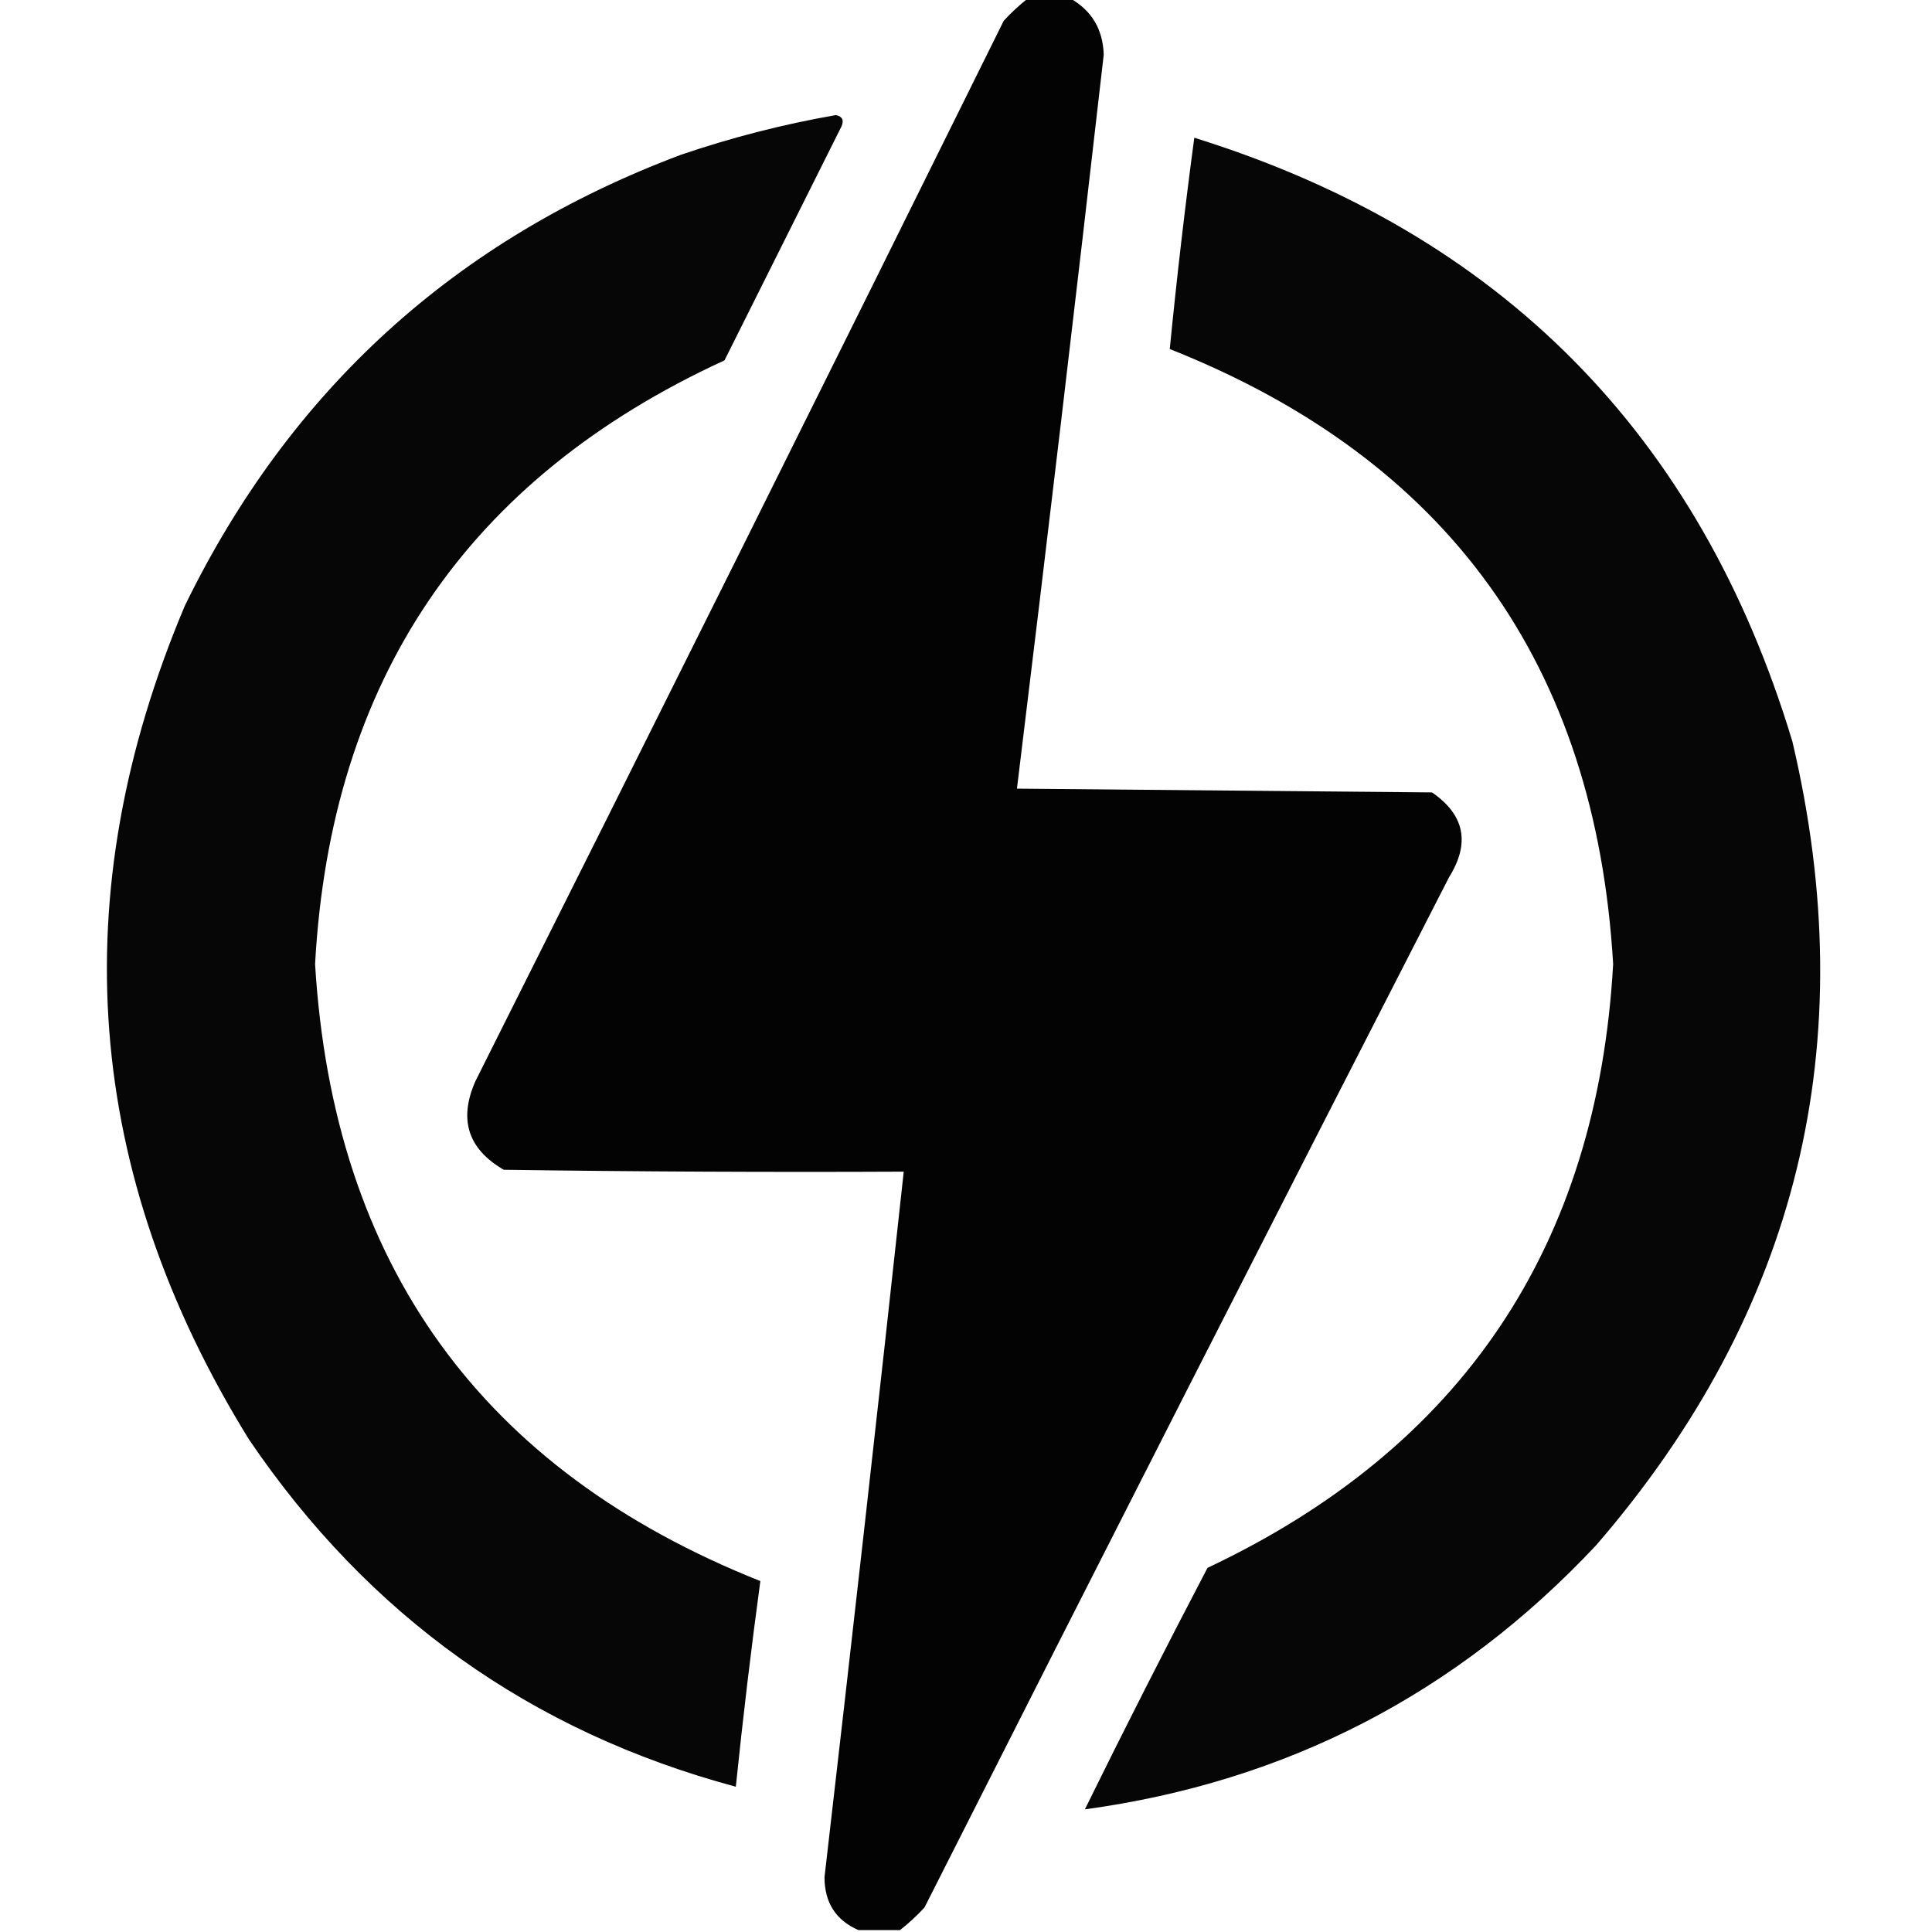
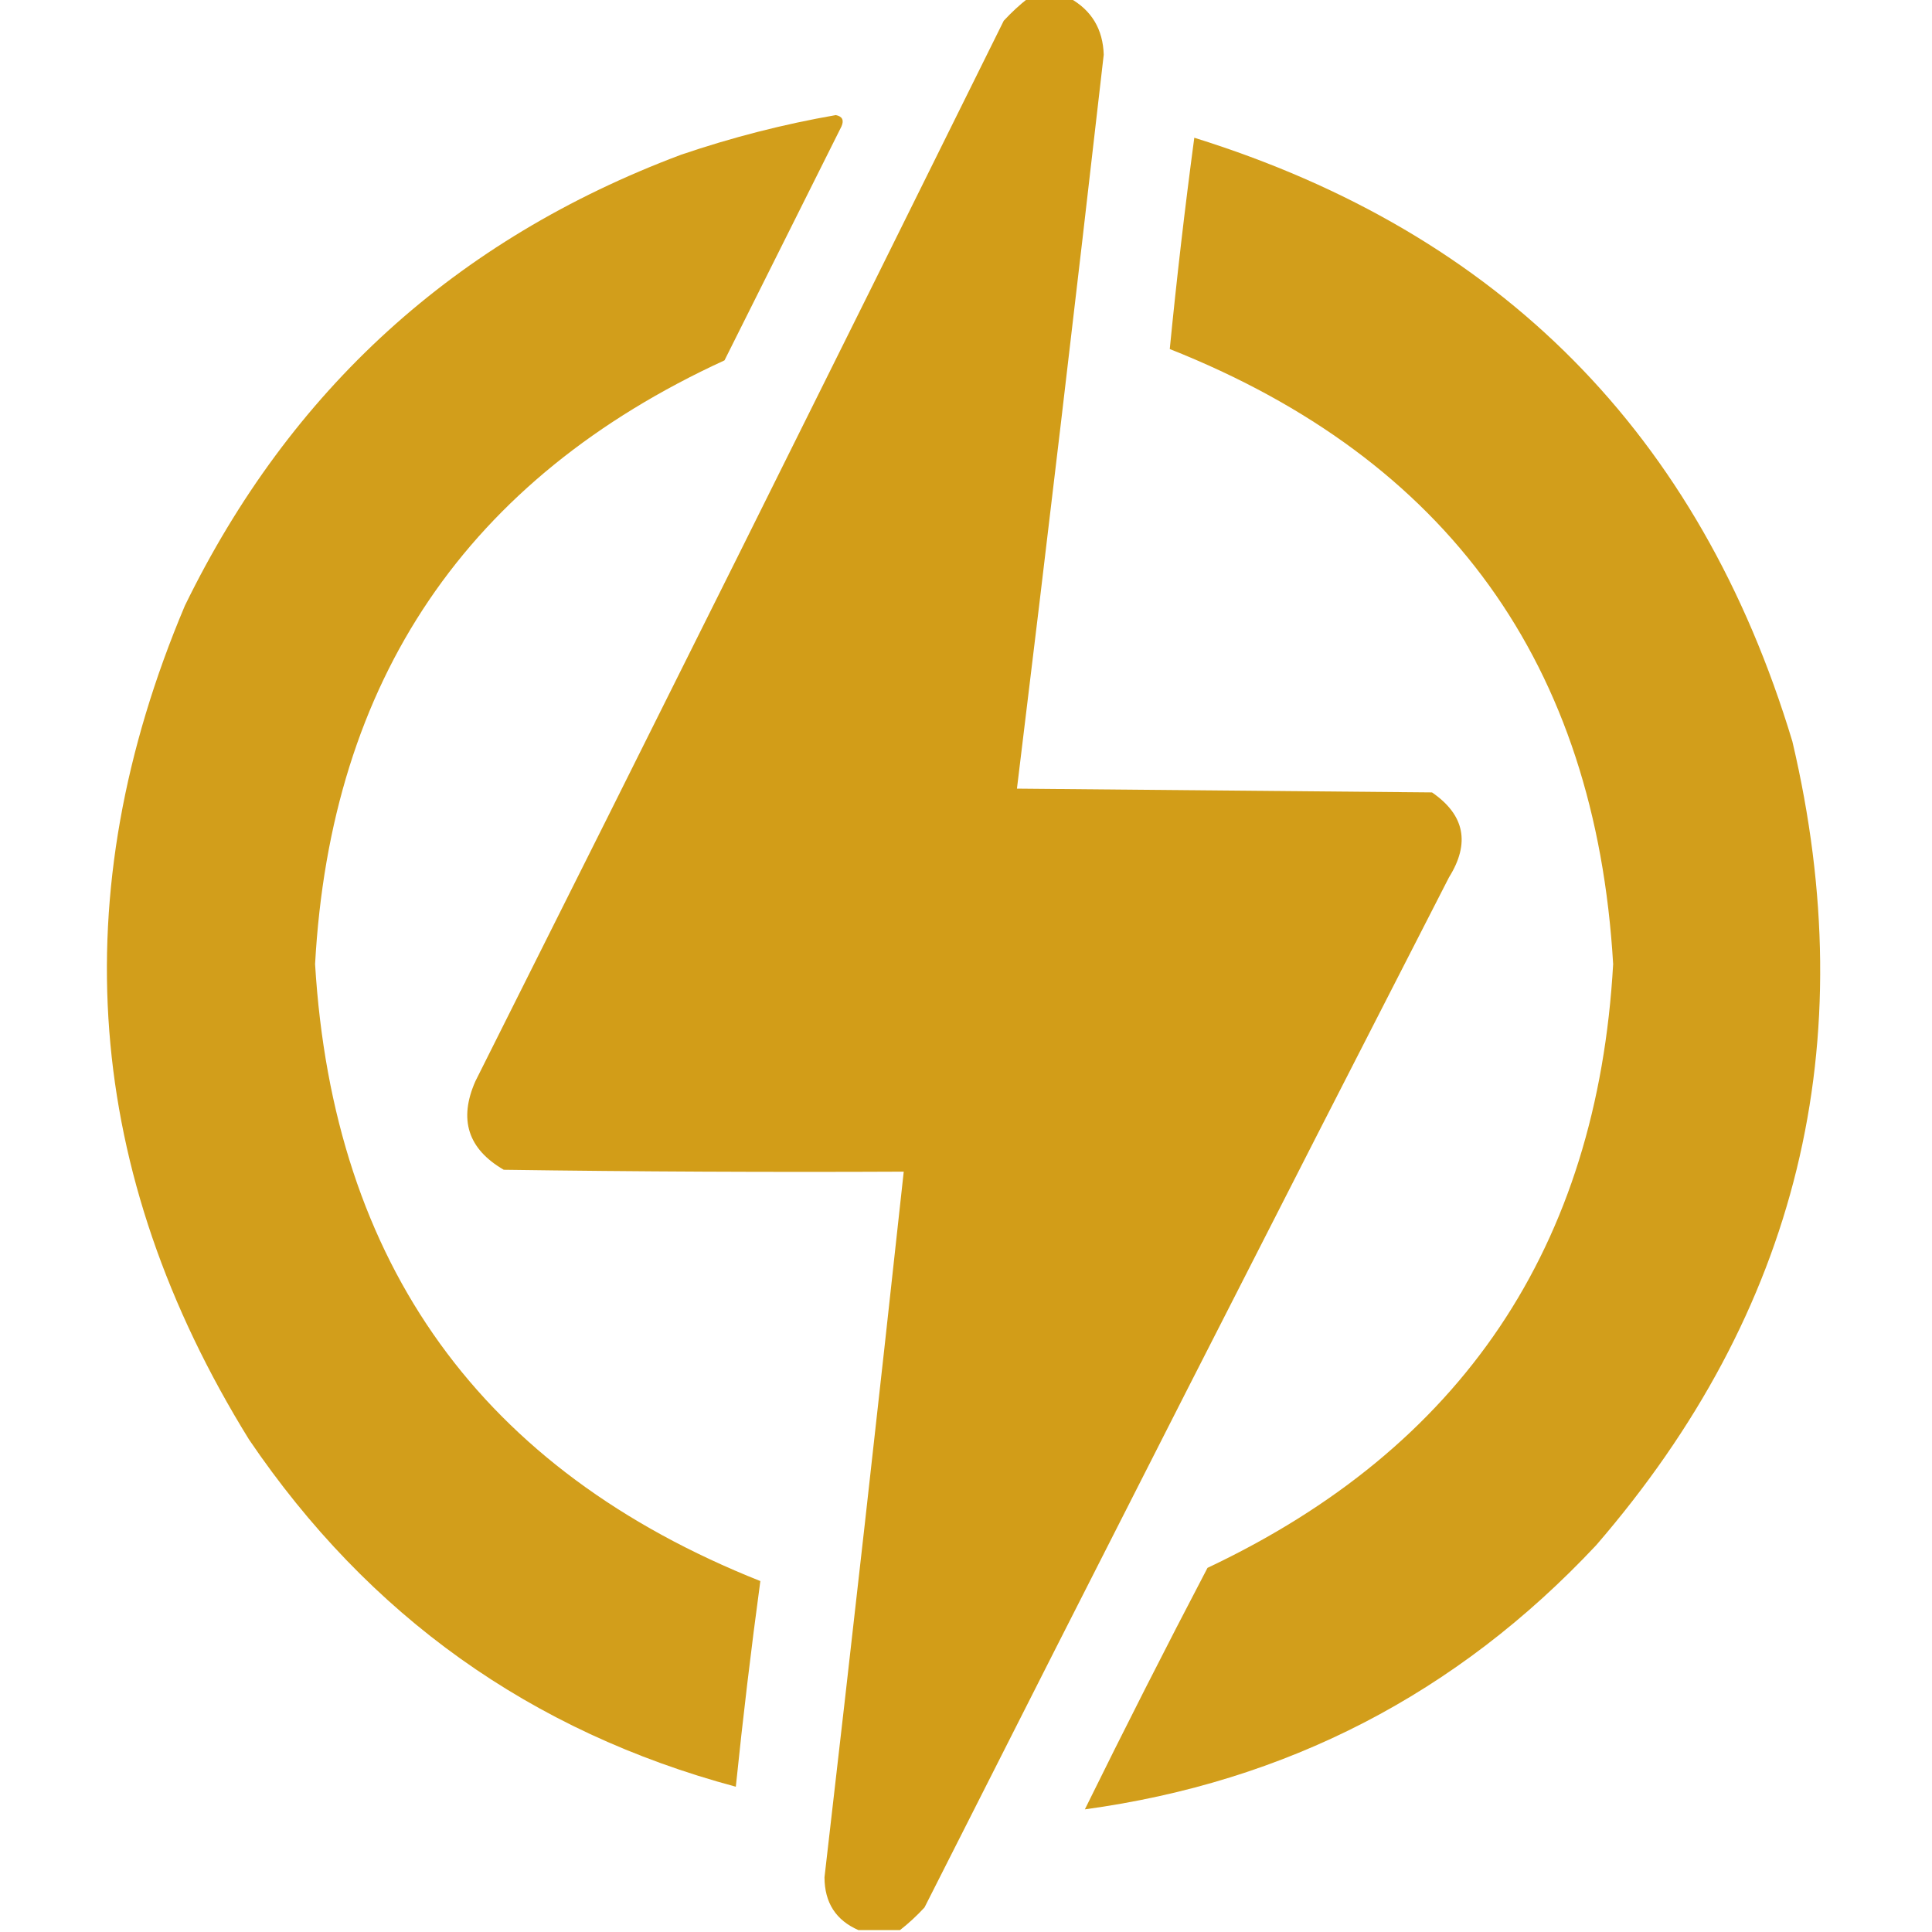
<svg xmlns="http://www.w3.org/2000/svg" version="1.1" width="512px" height="512px" style="shape-rendering:geometricPrecision; text-rendering:geometricPrecision; image-rendering:optimizeQuality; fill-rule:evenodd; clip-rule:evenodd">
  <g>
-     <path style="opacity:0.986" fill="#000000" d="M 272.5,-0.5 C 276.167,-0.5 279.833,-0.5 283.5,-0.5C 289.29,2.736 292.29,7.736 292.5,14.5C 285.084,79.413 277.417,144.246 269.5,209C 306.167,209.333 342.833,209.667 379.5,210C 388.157,215.949 389.657,223.449 384,232.5C 337.411,323.344 291.078,414.344 245,505.5C 242.937,507.734 240.771,509.734 238.5,511.5C 234.833,511.5 231.167,511.5 227.5,511.5C 221.516,508.888 218.516,504.222 218.5,497.5C 225.72,435.185 232.72,372.852 239.5,310.5C 204.165,310.667 168.832,310.5 133.5,310C 123.997,304.489 121.497,296.656 126,286.5C 172.938,192.957 219.605,99.29 266,5.5C 268.063,3.266 270.229,1.266 272.5,-0.5 Z" />
+     <path style="opacity:0.986" fill="#d19c15" d="M 272.5,-0.5 C 276.167,-0.5 279.833,-0.5 283.5,-0.5C 289.29,2.736 292.29,7.736 292.5,14.5C 285.084,79.413 277.417,144.246 269.5,209C 306.167,209.333 342.833,209.667 379.5,210C 388.157,215.949 389.657,223.449 384,232.5C 337.411,323.344 291.078,414.344 245,505.5C 242.937,507.734 240.771,509.734 238.5,511.5C 234.833,511.5 231.167,511.5 227.5,511.5C 221.516,508.888 218.516,504.222 218.5,497.5C 225.72,435.185 232.72,372.852 239.5,310.5C 204.165,310.667 168.832,310.5 133.5,310C 123.997,304.489 121.497,296.656 126,286.5C 172.938,192.957 219.605,99.29 266,5.5C 268.063,3.266 270.229,1.266 272.5,-0.5 Z" />
  </g>
  <g>
-     <path style="opacity:0.976" fill="#000000" d="M 221.5,30.5 C 223.225,30.843 223.725,31.843 223,33.5C 212.667,54.167 202.333,74.833 192,95.5C 123.805,126.831 87.638,180.165 83.5,255.5C 88.325,335.125 127.658,389.625 201.5,419C 199.046,437.082 196.879,455.248 195,473.5C 140.726,458.93 97.726,428.263 66,381.5C 22.284,310.811 16.617,237.145 49,160.5C 76.934,103.235 120.767,63.402 180.5,41C 194.019,36.403 207.686,32.903 221.5,30.5 Z" />
+     <path style="opacity:0.976" fill="#d19c15" d="M 221.5,30.5 C 223.225,30.843 223.725,31.843 223,33.5C 212.667,54.167 202.333,74.833 192,95.5C 123.805,126.831 87.638,180.165 83.5,255.5C 88.325,335.125 127.658,389.625 201.5,419C 199.046,437.082 196.879,455.248 195,473.5C 140.726,458.93 97.726,428.263 66,381.5C 22.284,310.811 16.617,237.145 49,160.5C 76.934,103.235 120.767,63.402 180.5,41C 194.019,36.403 207.686,32.903 221.5,30.5 Z" />
  </g>
  <g>
-     <path style="opacity:0.976" fill="#000000" d="M 316.5,36.5 C 397.609,61.776 450.442,115.109 475,196.5C 493.861,276.574 476.527,347.574 423,409.5C 386.093,448.87 340.926,472.203 287.5,479.5C 298.078,458.011 308.911,436.677 320,415.5C 387.454,383.639 423.287,330.305 427.5,255.5C 422.848,176.051 383.681,121.717 310,92.5C 311.831,73.853 313.998,55.187 316.5,36.5 Z" />
+     <path style="opacity:0.976" fill="#d19c15" d="M 316.5,36.5 C 397.609,61.776 450.442,115.109 475,196.5C 493.861,276.574 476.527,347.574 423,409.5C 386.093,448.87 340.926,472.203 287.5,479.5C 298.078,458.011 308.911,436.677 320,415.5C 387.454,383.639 423.287,330.305 427.5,255.5C 422.848,176.051 383.681,121.717 310,92.5C 311.831,73.853 313.998,55.187 316.5,36.5 Z" />
  </g>
</svg>
